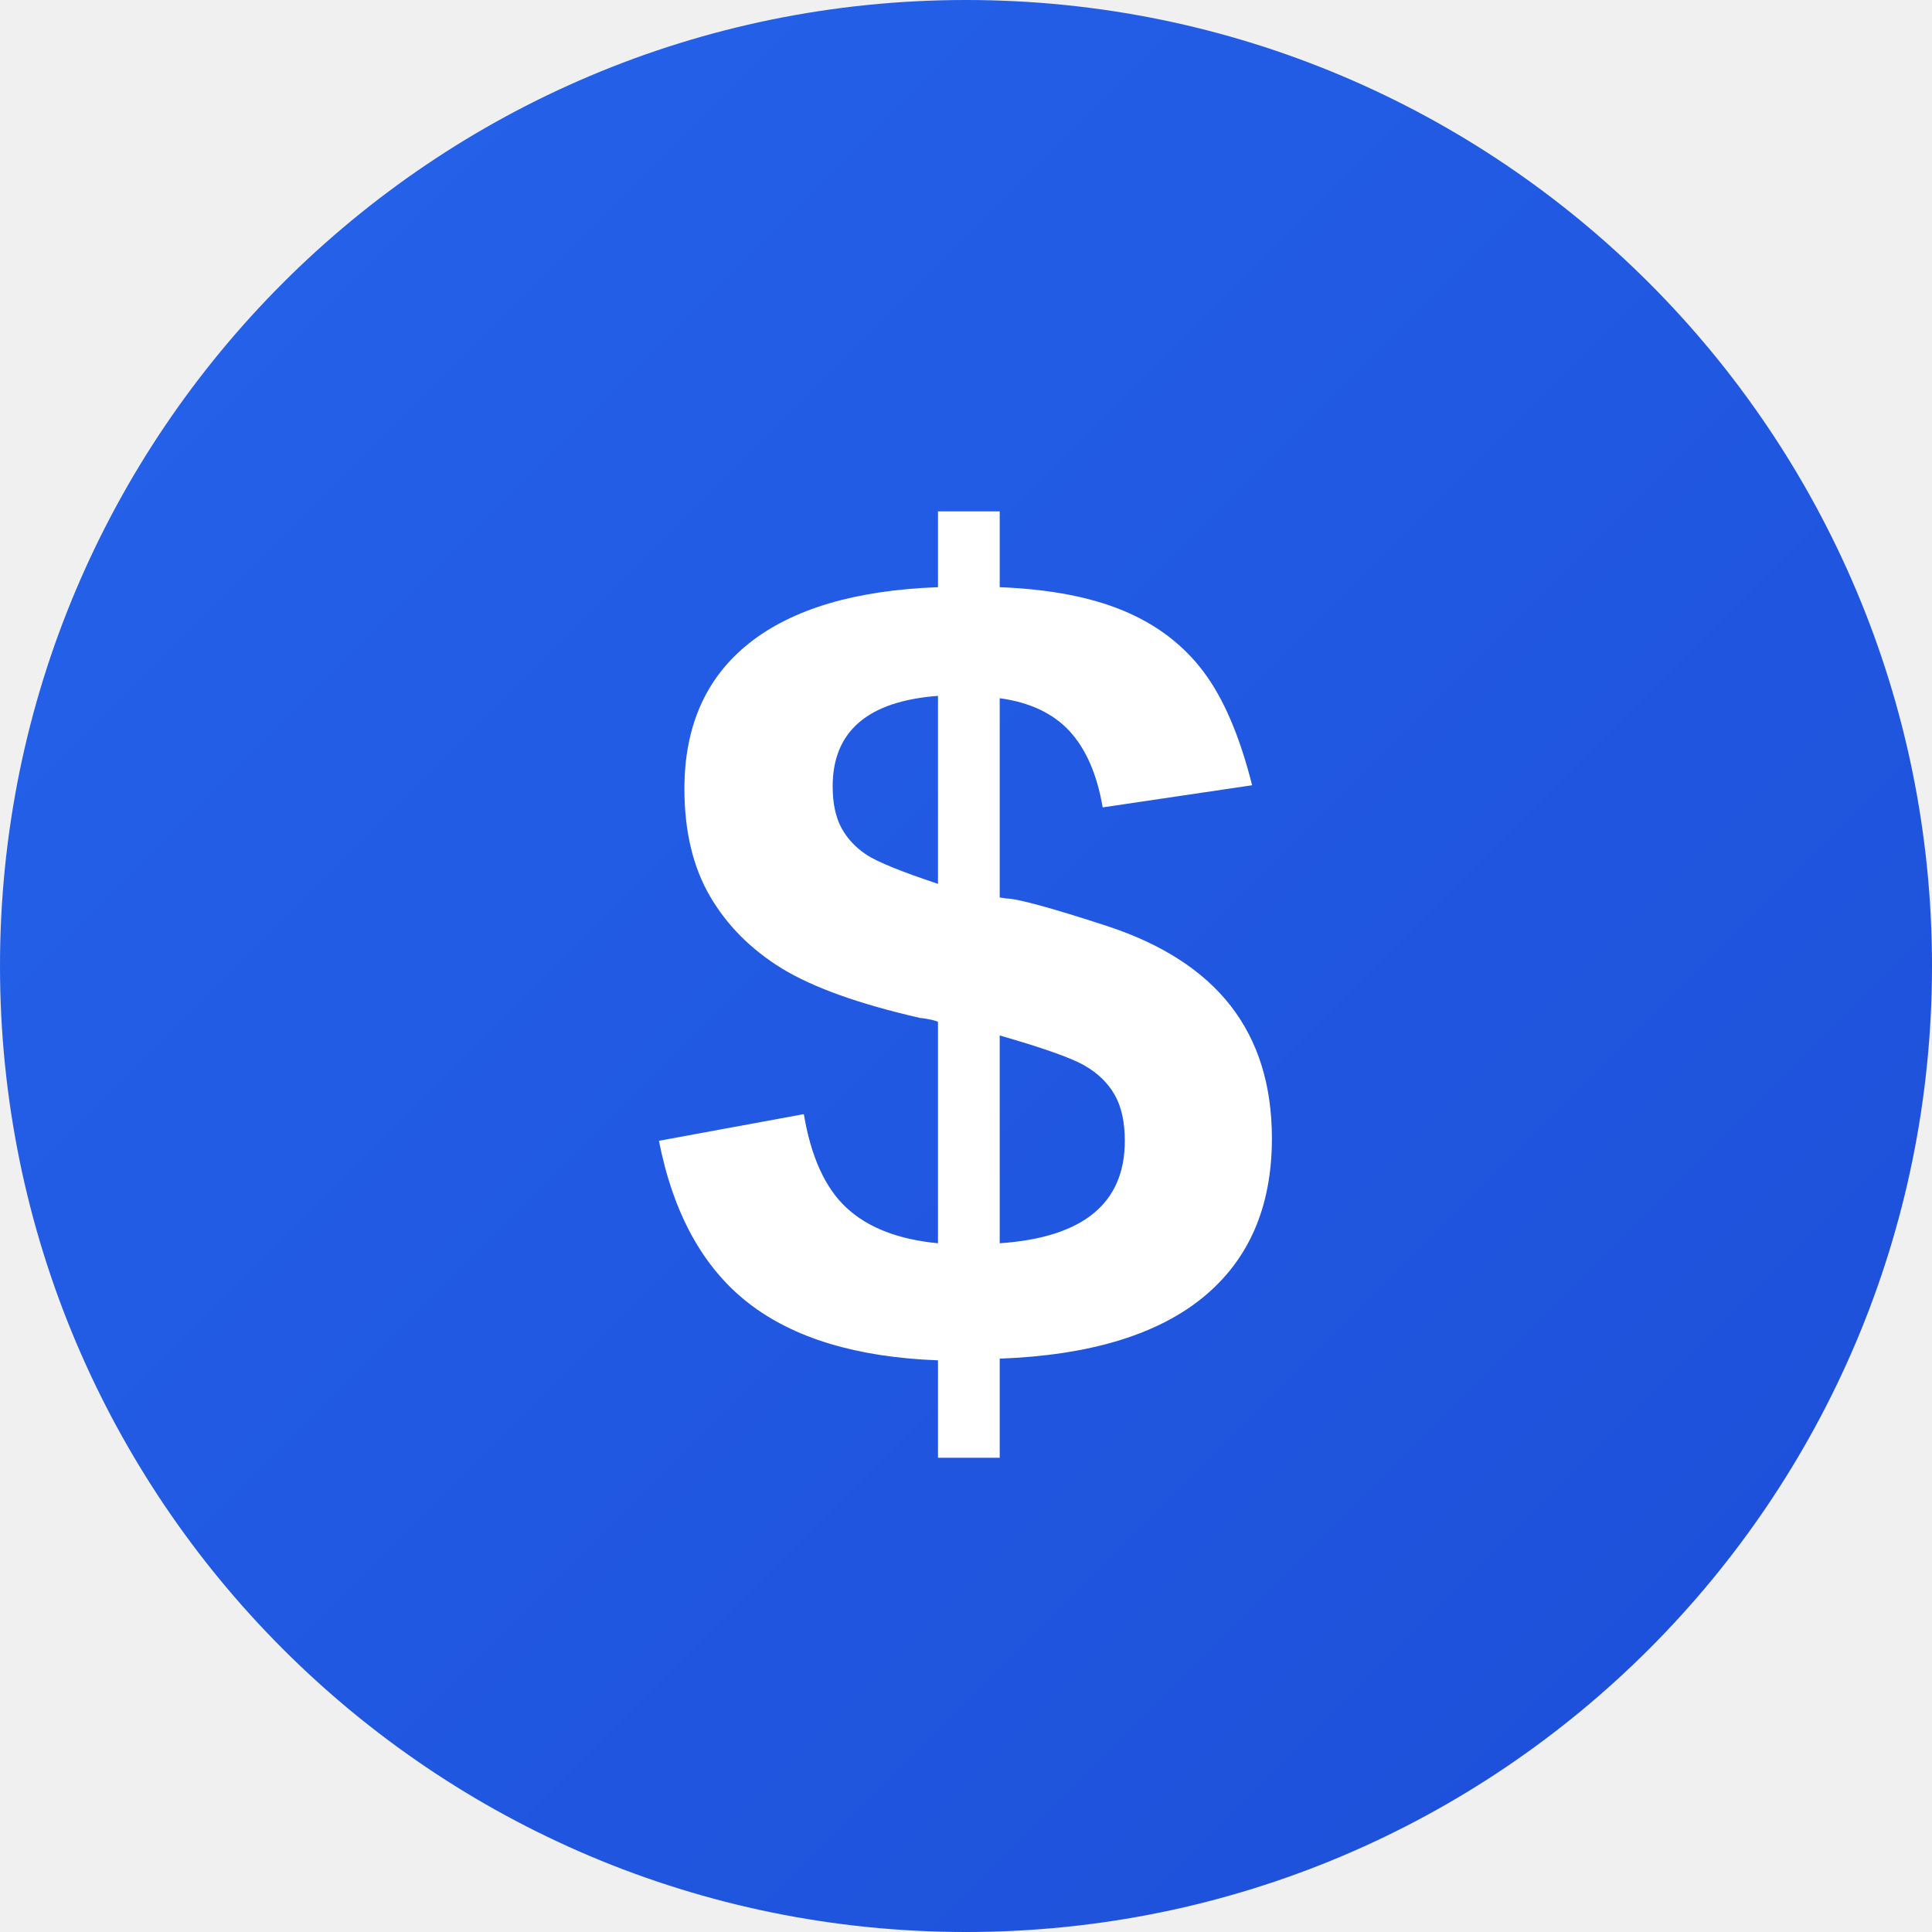
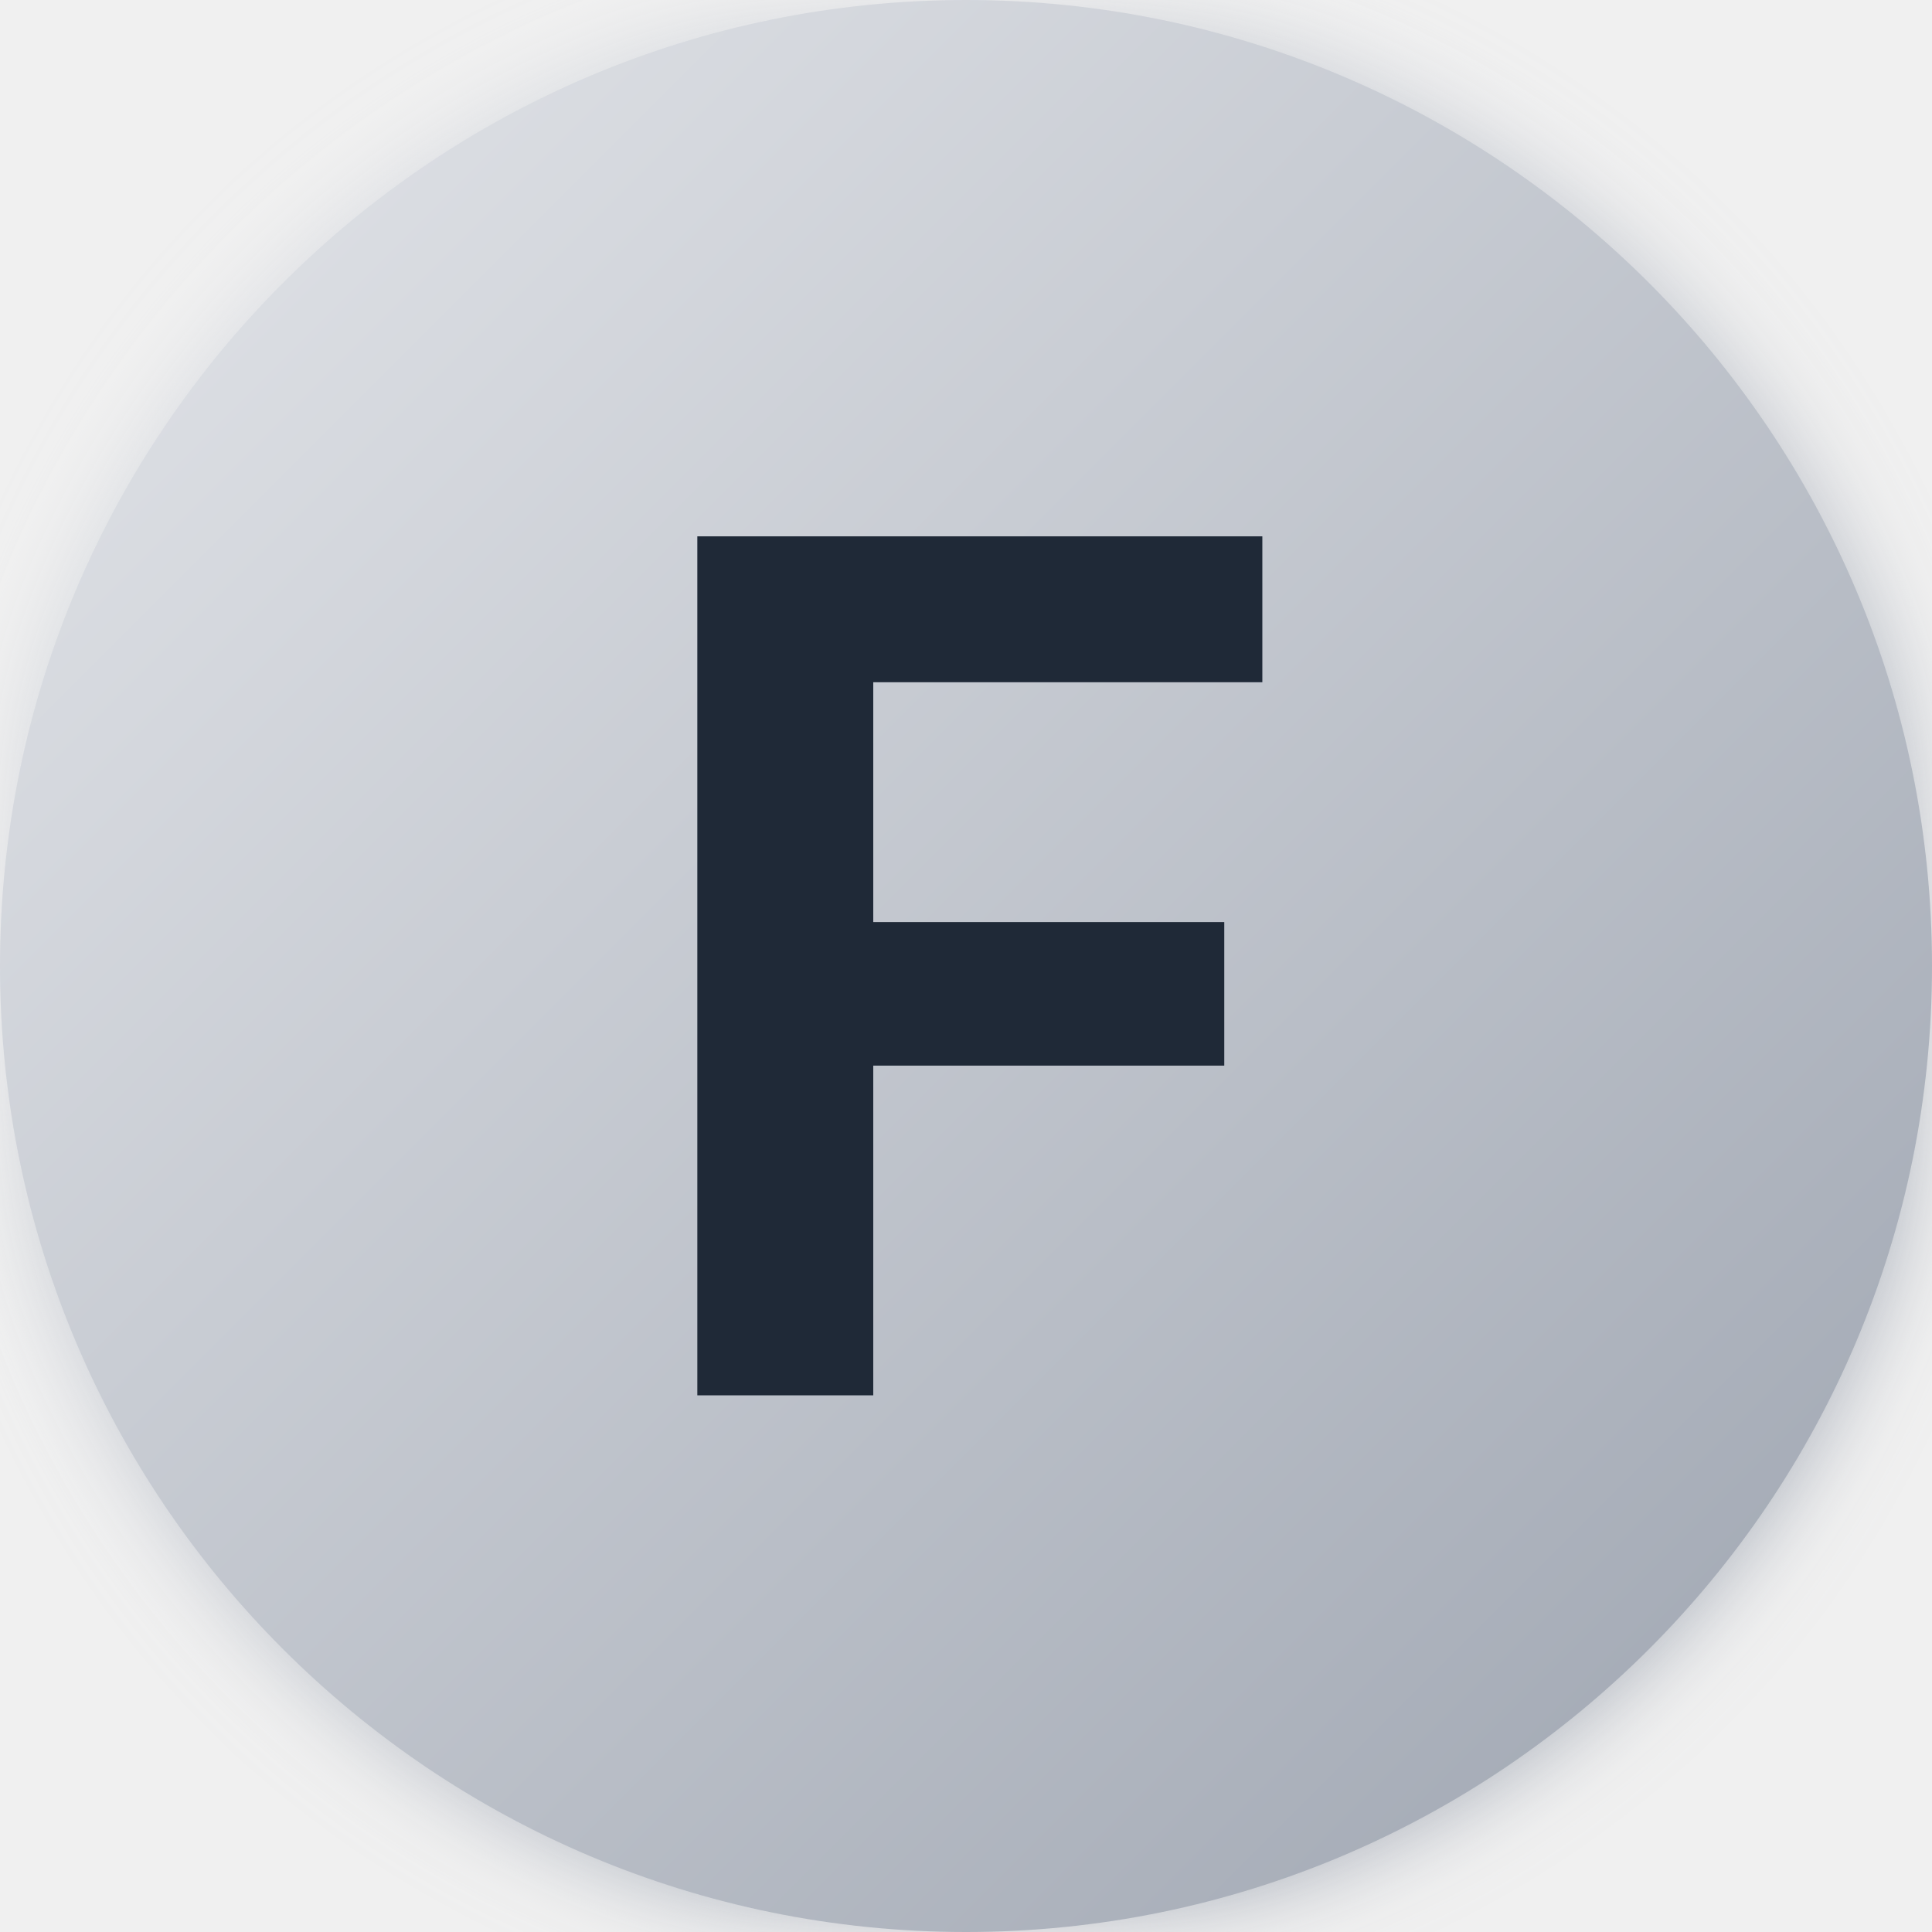
<svg xmlns="http://www.w3.org/2000/svg" width="180" height="180" viewBox="0 0 180 180">
  <defs>
    <linearGradient id="grad180" x1="0%" y1="0%" x2="100%" y2="100%">
-       <stop offset="0%" style="stop-color:#2563eb;stop-opacity:1" />
-       <stop offset="100%" style="stop-color:#1d4ed8;stop-opacity:1" />
+       <stop offset="0%" style="stop-color:#e5e7eb;stop-opacity:1" />
+       <stop offset="100%" style="stop-color:#9ca3af;stop-opacity:1" />
    </linearGradient>
+     <filter id="glow">
+       <feGaussianBlur stdDeviation="4" result="coloredBlur" />
+       <feMerge>
+         <feMergeNode in="coloredBlur" />
+         <feMergeNode in="SourceGraphic" />
+       </feMerge>
+     </filter>
  </defs>
-   <circle cx="90" cy="90" r="90" fill="url(#grad180)" />
-   <text x="90" y="127.8" font-family="Arial, sans-serif" font-size="108" font-weight="bold" fill="white" text-anchor="middle">$</text>
+   <circle cx="90" cy="90" r="90" fill="url(#grad180)" filter="url(#glow)" />
+   <text x="90" y="130" font-family="Inter, Arial, sans-serif" font-size="110" font-weight="bold" fill="#1f2937" text-anchor="middle">F</text>
</svg>
